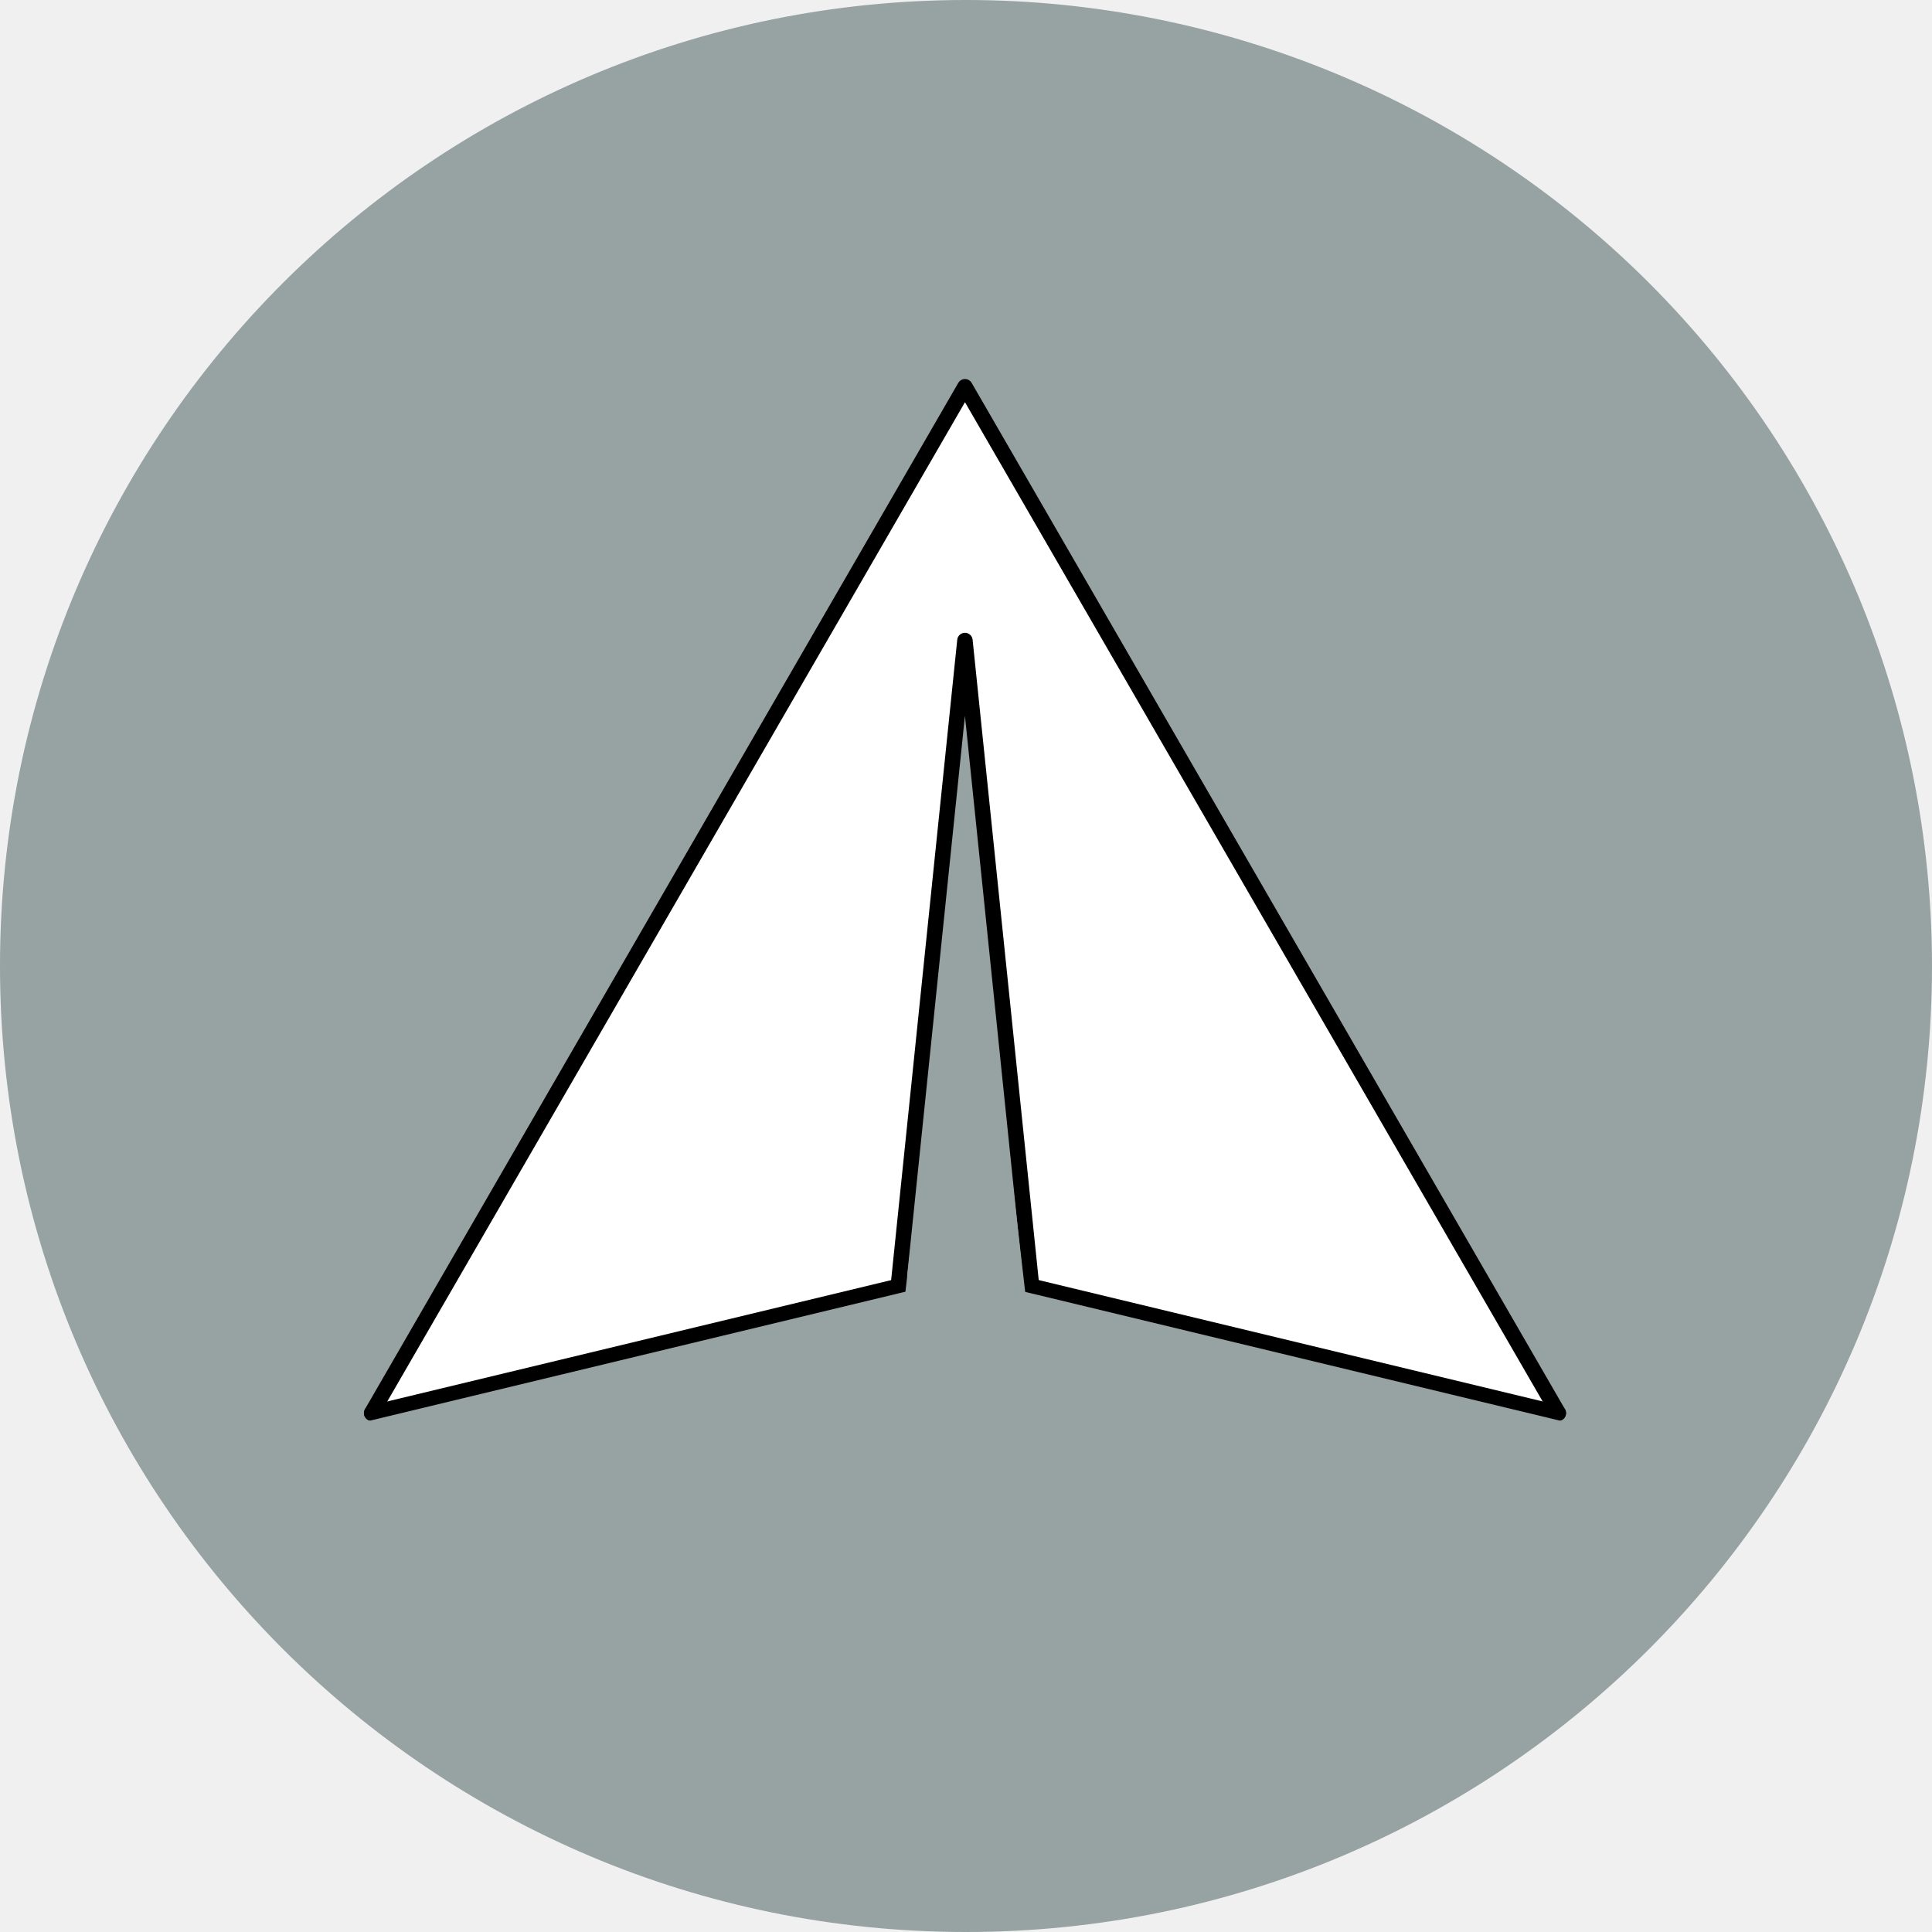
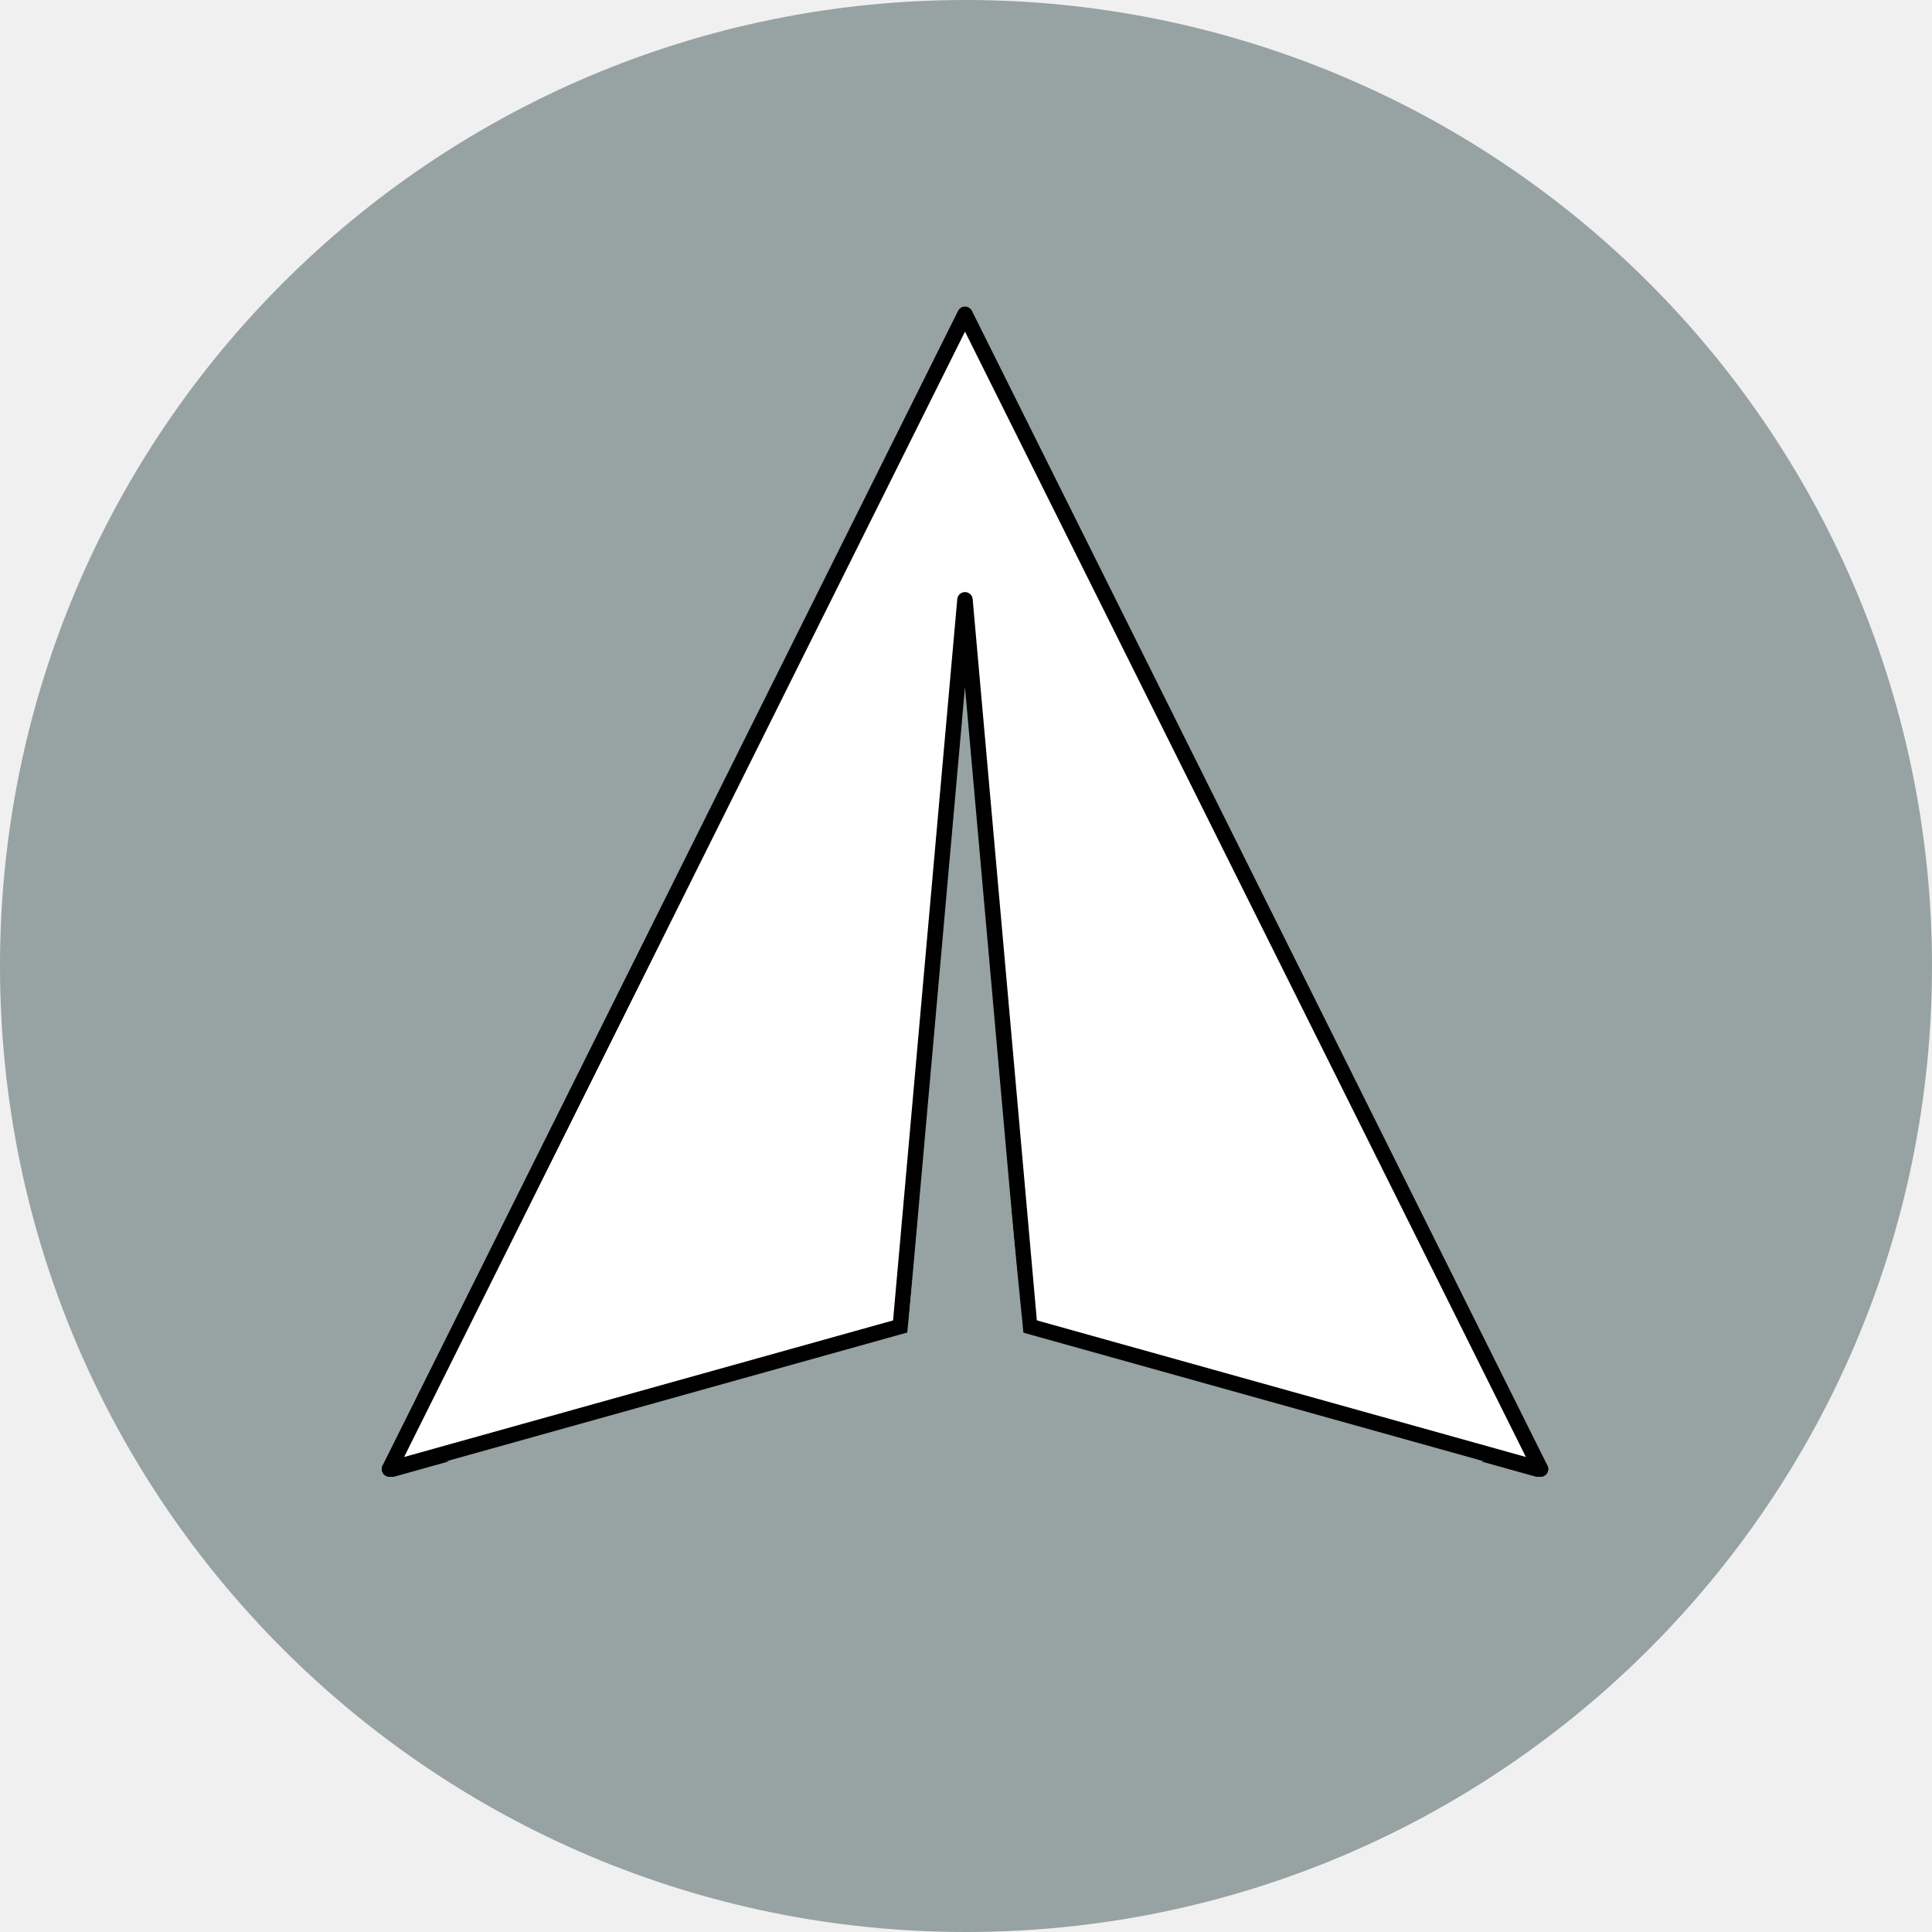
<svg xmlns="http://www.w3.org/2000/svg" version="1.1" viewBox="0.0 0.0 1000.0 1000.0" fill="none" stroke="none" stroke-linecap="square" stroke-miterlimit="10">
  <clipPath id="p.0">
    <path d="m0 0l1000.0 0l0 1000.0l-1000.0 0l0 -1000.0z" clip-rule="nonzero" />
  </clipPath>
  <g clip-path="url(#p.0)">
    <path fill="#000000" fill-opacity="0.0" d="m0 0l1000.0 0l0 1000.0l-1000.0 0z" fill-rule="evenodd" />
    <path fill="#97a2a2" d="m0 500.0l0 0c0 -276.142 223.858 -500.0 500.0 -500.0l0 0c132.608 0 259.785 52.678 353.553 146.447c93.768 93.768 146.447 220.945 146.447 353.553l0 0c0 276.142 -223.858 500.0 -500.0 500.0l0 0c-276.142 0 -500.0 -223.858 -500.0 -500.0z" fill-rule="evenodd" />
-     <path fill="#ffffff" d="m192.356 731.406l307.108 -531.22l307.108 531.22z" fill-rule="evenodd" />
-     <path stroke="#000000" stroke-width="8.0" stroke-linejoin="round" stroke-linecap="butt" d="m192.356 731.406l307.108 -531.22l307.108 531.22z" fill-rule="evenodd" />
-     <path fill="#97a2a2" d="m458.163 731.446l41.283 -399.911l41.283 399.911z" fill-rule="evenodd" />
-     <path stroke="#000000" stroke-width="8.0" stroke-linejoin="round" stroke-linecap="butt" d="m458.163 731.446l41.283 -399.911l41.283 399.911z" fill-rule="evenodd" />
-     <path fill="#97a2a2" d="m192.396 731.446l307.09 -73.951l307.09 73.951z" fill-rule="evenodd" />
-     <path stroke="#000000" stroke-width="8.0" stroke-linejoin="round" stroke-linecap="butt" d="m192.396 731.446l307.09 -73.951l307.09 73.951z" fill-rule="evenodd" />
-     <path fill="#000000" fill-opacity="0.0" d="m499.486 731.446l308.157 0" fill-rule="evenodd" />
-     <path stroke="#000000" stroke-width="1.0" stroke-linejoin="round" stroke-linecap="butt" d="m499.486 731.446l308.157 0" fill-rule="evenodd" />
-     <path fill="#97a2a2" d="m192.357 739.232l307.09 -73.951l307.09 73.951z" fill-rule="evenodd" />
-     <path stroke="#97a2a2" stroke-width="8.0" stroke-linejoin="round" stroke-linecap="butt" d="m192.357 739.232l307.09 -73.951l307.09 73.951z" fill-rule="evenodd" />
-     <path fill="#97a2a2" d="m453.514 799.815l46.12 -399.91l46.12 399.91z" fill-rule="evenodd" />
+     <path fill="#ffffff" d="m201.6 760.352l297.883 -597.671l297.883 597.671z" fill-rule="evenodd" />
+     <path stroke="#000000" stroke-width="8.0" stroke-linejoin="round" stroke-linecap="butt" d="m201.6 760.352l297.883 -597.671l297.883 597.671z" fill-rule="evenodd" />
+     <path fill="#97a2a2" d="m459.422 760.397l40.043 -449.936l40.043 449.936z" fill-rule="evenodd" />
+     <path stroke="#000000" stroke-width="8.0" stroke-linejoin="round" stroke-linecap="butt" d="m459.422 760.397l40.043 -449.936l40.043 449.936z" fill-rule="evenodd" />
+     <path fill="#97a2a2" d="m201.638 760.397l297.865 -83.202l297.865 83.202z" fill-rule="evenodd" />
+     <path stroke="#000000" stroke-width="8.0" stroke-linejoin="round" stroke-linecap="butt" d="m201.638 760.397l297.865 -83.202l297.865 83.202z" fill-rule="evenodd" />
+     <path fill="#000000" fill-opacity="0.0" d="m499.503 760.397l298.898 0" fill-rule="evenodd" />
+     <path stroke="#000000" stroke-width="1.0" stroke-linejoin="round" stroke-linecap="butt" d="m499.503 760.397l298.898 0" fill-rule="evenodd" />
+     <path fill="#97a2a2" d="m201.6 769.158l297.865 -83.202l297.865 83.202z" fill-rule="evenodd" />
+     <path stroke="#97a2a2" stroke-width="8.0" stroke-linejoin="round" stroke-linecap="butt" d="m201.6 769.158l297.865 -83.202l297.865 83.202z" fill-rule="evenodd" />
+     <path fill="#97a2a2" d="m454.912 837.319l44.735 -449.935l44.735 449.935z" fill-rule="evenodd" />
  </g>
</svg>
